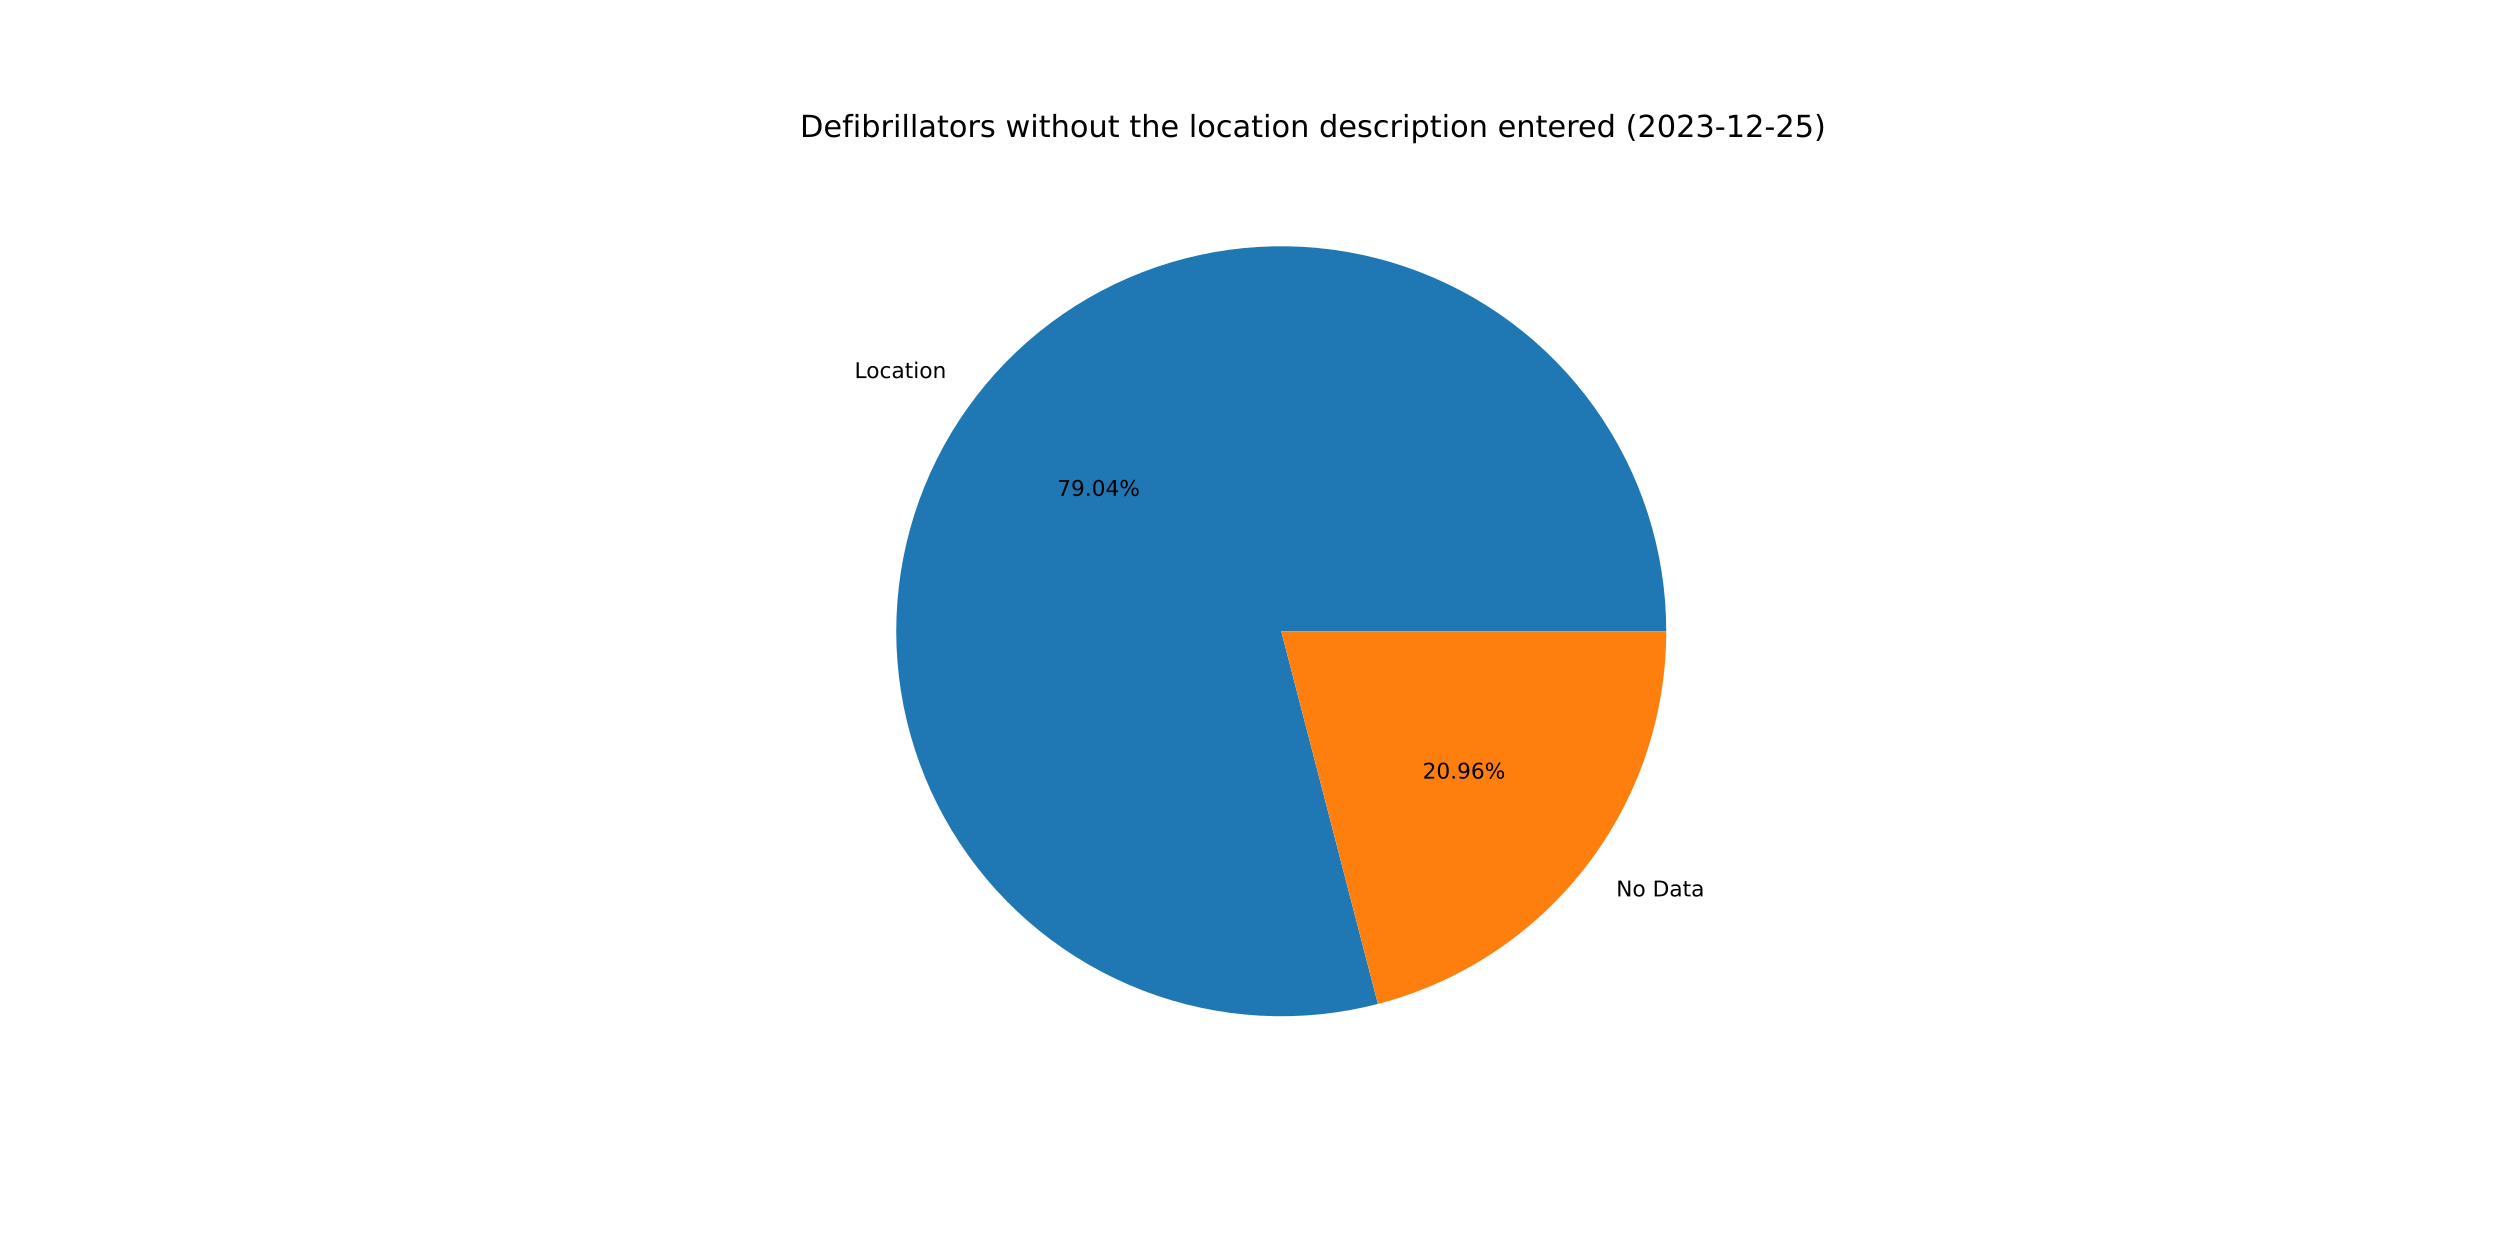
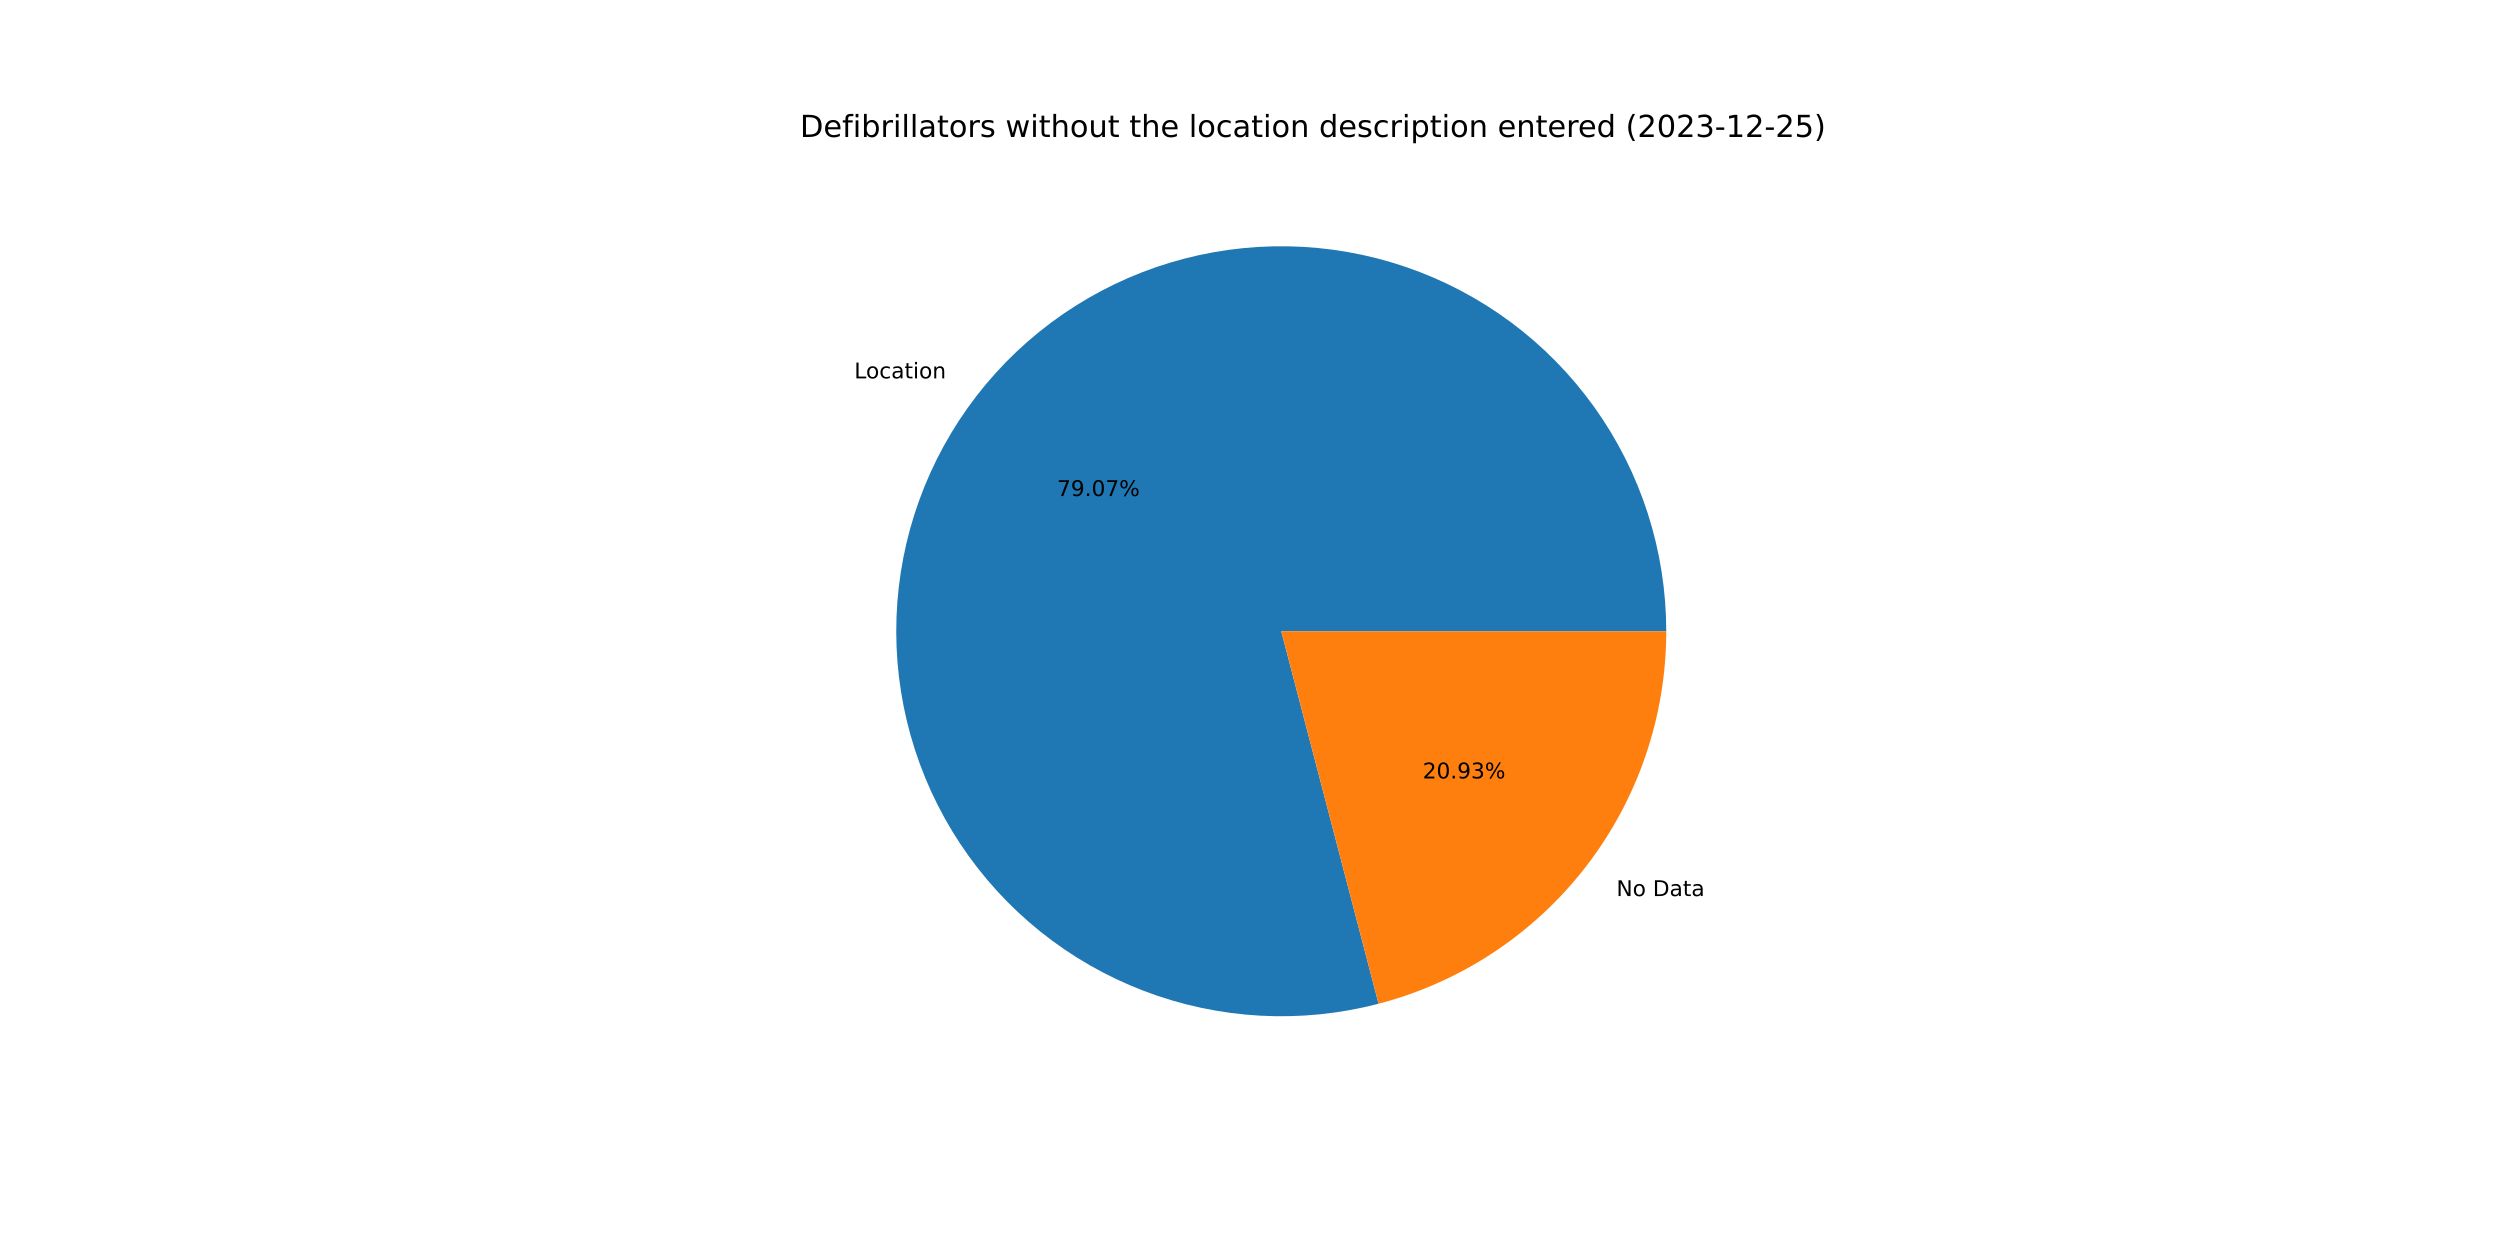
<svg xmlns="http://www.w3.org/2000/svg" xmlns:xlink="http://www.w3.org/1999/xlink" width="1152pt" height="576pt" viewBox="0 0 1152 576" version="1.1">
  <defs>
    <style type="text/css">*{stroke-linejoin: round; stroke-linecap: butt}</style>
  </defs>
  <g id="figure_1">
    <g id="patch_1">
      <path d="M 0 576  L 1152 576  L 1152 0  L 0 0  z " style="fill: #ffffff" />
    </g>
    <g id="axes_1">
      <g id="patch_2">
-         <path d="M 767.808 290.88  C 767.808 272.488 764.948 254.208 759.331 236.695  C 753.713 219.182 745.407 202.649 734.709 187.689  C 724.011 172.728 711.052 159.522 696.296 148.544  C 681.541 137.566 665.167 128.949 647.763 123.002  C 630.359 117.055 612.136 113.851 593.748 113.504  C 575.36 113.157 557.029 115.671 539.413 120.957  C 521.797 126.243 505.11 134.236 489.95 144.649  C 474.791 155.063 461.342 167.77 450.088 182.316  C 438.833 196.862 429.908 213.071 423.634 230.359  C 417.36 247.647 413.812 265.807 413.118 284.185  C 412.424 302.564 414.592 320.939 419.545 338.651  C 424.497 356.364 432.174 373.199 442.3 388.552  C 452.425 403.906 464.877 417.591 479.208 429.119  C 493.539 440.646 509.576 449.875 526.743 456.474  C 543.909 463.073 561.999 466.963 580.361 468.004  C 598.723 469.044 617.136 467.224 634.939 462.606  L 590.4 290.88  L 767.808 290.88  z " style="fill: #1f77b4" />
+         <path d="M 767.808 290.88  C 767.808 272.482 764.946 254.195 759.325 236.676  C 753.703 219.157 745.391 202.619 734.686 187.656  C 723.981 172.693 711.013 159.485 696.248 148.508  C 681.483 137.531 665.1 128.917 647.687 122.976  C 630.275 117.035 612.043 113.839 593.648 113.502  C 575.252 113.165 556.916 115.692 539.298 120.991  C 521.679 126.291 504.992 134.299 489.835 144.729  C 474.678 155.158 461.235 167.882 449.99 182.443  C 438.744 197.005 429.832 213.227 423.573 230.528  C 417.314 247.83 413.784 265.999 413.111 284.385  C 412.437 302.772 414.628 321.151 419.604 338.864  C 424.581 356.576 432.282 373.408 442.432 388.753  C 452.582 404.098 465.058 417.771 479.411 429.282  C 493.764 440.792 509.821 450 527.004 456.574  C 544.188 463.149 562.29 467.01 580.661 468.02  C 599.032 469.03 617.448 467.177 635.249 462.526  L 590.4 290.88  L 767.808 290.88  z " style="fill: #1f77b4" />
      </g>
      <g id="patch_3">
-         <path d="M 634.939 462.606  C 672.97 452.742 706.669 430.518 730.712 399.444  C 754.756 368.369 767.808 330.17 767.808 290.88  L 590.4 290.88  L 634.939 462.606  z " style="fill: #ff7f0e" />
+         <path d="M 635.249 462.526  C 673.21 452.607 706.829 430.37 730.81 399.317  C 754.792 368.264 767.808 330.115 767.808 290.88  L 590.4 290.88  L 635.249 462.526  z " style="fill: #ff7f0e" />
      </g>
      <g id="matplotlib.axis_1" />
      <g id="matplotlib.axis_2" />
      <g id="text_1">
-         <g transform="translate(393.7596 174.2195)scale(0.1 -0.1)">
+         <g transform="translate(393.6517 174.359)scale(0.1 -0.1)">
          <defs>
            <path id="DejaVuSans-4c" d="M 628 4666  L 1259 4666  L 1259 531  L 3531 531  L 3531 0  L 628 0  L 628 4666  z " transform="scale(0.015625)" />
            <path id="DejaVuSans-6f" d="M 1959 3097  Q 1497 3097 1228 2736  Q 959 2375 959 1747  Q 959 1119 1226 758  Q 1494 397 1959 397  Q 2419 397 2687 759  Q 2956 1122 2956 1747  Q 2956 2369 2687 2733  Q 2419 3097 1959 3097  z M 1959 3584  Q 2709 3584 3137 3096  Q 3566 2609 3566 1747  Q 3566 888 3137 398  Q 2709 -91 1959 -91  Q 1206 -91 779 398  Q 353 888 353 1747  Q 353 2609 779 3096  Q 1206 3584 1959 3584  z " transform="scale(0.015625)" />
            <path id="DejaVuSans-63" d="M 3122 3366  L 3122 2828  Q 2878 2963 2633 3030  Q 2388 3097 2138 3097  Q 1578 3097 1268 2742  Q 959 2388 959 1747  Q 959 1106 1268 751  Q 1578 397 2138 397  Q 2388 397 2633 464  Q 2878 531 3122 666  L 3122 134  Q 2881 22 2623 -34  Q 2366 -91 2075 -91  Q 1284 -91 818 406  Q 353 903 353 1747  Q 353 2603 823 3093  Q 1294 3584 2113 3584  Q 2378 3584 2631 3529  Q 2884 3475 3122 3366  z " transform="scale(0.015625)" />
            <path id="DejaVuSans-61" d="M 2194 1759  Q 1497 1759 1228 1600  Q 959 1441 959 1056  Q 959 750 1161 570  Q 1363 391 1709 391  Q 2188 391 2477 730  Q 2766 1069 2766 1631  L 2766 1759  L 2194 1759  z M 3341 1997  L 3341 0  L 2766 0  L 2766 531  Q 2569 213 2275 61  Q 1981 -91 1556 -91  Q 1019 -91 701 211  Q 384 513 384 1019  Q 384 1609 779 1909  Q 1175 2209 1959 2209  L 2766 2209  L 2766 2266  Q 2766 2663 2505 2880  Q 2244 3097 1772 3097  Q 1472 3097 1187 3025  Q 903 2953 641 2809  L 641 3341  Q 956 3463 1253 3523  Q 1550 3584 1831 3584  Q 2591 3584 2966 3190  Q 3341 2797 3341 1997  z " transform="scale(0.015625)" />
            <path id="DejaVuSans-74" d="M 1172 4494  L 1172 3500  L 2356 3500  L 2356 3053  L 1172 3053  L 1172 1153  Q 1172 725 1289 603  Q 1406 481 1766 481  L 2356 481  L 2356 0  L 1766 0  Q 1100 0 847 248  Q 594 497 594 1153  L 594 3053  L 172 3053  L 172 3500  L 594 3500  L 594 4494  L 1172 4494  z " transform="scale(0.015625)" />
            <path id="DejaVuSans-69" d="M 603 3500  L 1178 3500  L 1178 0  L 603 0  L 603 3500  z M 603 4863  L 1178 4863  L 1178 4134  L 603 4134  L 603 4863  z " transform="scale(0.015625)" />
            <path id="DejaVuSans-6e" d="M 3513 2113  L 3513 0  L 2938 0  L 2938 2094  Q 2938 2591 2744 2837  Q 2550 3084 2163 3084  Q 1697 3084 1428 2787  Q 1159 2491 1159 1978  L 1159 0  L 581 0  L 581 3500  L 1159 3500  L 1159 2956  Q 1366 3272 1645 3428  Q 1925 3584 2291 3584  Q 2894 3584 3203 3211  Q 3513 2838 3513 2113  z " transform="scale(0.015625)" />
          </defs>
          <use xlink:href="#DejaVuSans-4c" />
          <use xlink:href="#DejaVuSans-6f" x="53.963" />
          <use xlink:href="#DejaVuSans-63" x="115.145" />
          <use xlink:href="#DejaVuSans-61" x="170.125" />
          <use xlink:href="#DejaVuSans-74" x="231.404" />
          <use xlink:href="#DejaVuSans-69" x="270.613" />
          <use xlink:href="#DejaVuSans-6f" x="298.396" />
          <use xlink:href="#DejaVuSans-6e" x="359.578" />
        </g>
      </g>
      <g id="text_2">
-         <g transform="translate(487.1478 228.5012)scale(0.1 -0.1)">
+         <g transform="translate(487.0889 228.5773)scale(0.1 -0.1)">
          <defs>
            <path id="DejaVuSans-37" d="M 525 4666  L 3525 4666  L 3525 4397  L 1831 0  L 1172 0  L 2766 4134  L 525 4134  L 525 4666  z " transform="scale(0.015625)" />
            <path id="DejaVuSans-39" d="M 703 97  L 703 672  Q 941 559 1184 500  Q 1428 441 1663 441  Q 2288 441 2617 861  Q 2947 1281 2994 2138  Q 2813 1869 2534 1725  Q 2256 1581 1919 1581  Q 1219 1581 811 2004  Q 403 2428 403 3163  Q 403 3881 828 4315  Q 1253 4750 1959 4750  Q 2769 4750 3195 4129  Q 3622 3509 3622 2328  Q 3622 1225 3098 567  Q 2575 -91 1691 -91  Q 1453 -91 1209 -44  Q 966 3 703 97  z M 1959 2075  Q 2384 2075 2632 2365  Q 2881 2656 2881 3163  Q 2881 3666 2632 3958  Q 2384 4250 1959 4250  Q 1534 4250 1286 3958  Q 1038 3666 1038 3163  Q 1038 2656 1286 2365  Q 1534 2075 1959 2075  z " transform="scale(0.015625)" />
            <path id="DejaVuSans-2e" d="M 684 794  L 1344 794  L 1344 0  L 684 0  L 684 794  z " transform="scale(0.015625)" />
            <path id="DejaVuSans-30" d="M 2034 4250  Q 1547 4250 1301 3770  Q 1056 3291 1056 2328  Q 1056 1369 1301 889  Q 1547 409 2034 409  Q 2525 409 2770 889  Q 3016 1369 3016 2328  Q 3016 3291 2770 3770  Q 2525 4250 2034 4250  z M 2034 4750  Q 2819 4750 3233 4129  Q 3647 3509 3647 2328  Q 3647 1150 3233 529  Q 2819 -91 2034 -91  Q 1250 -91 836 529  Q 422 1150 422 2328  Q 422 3509 836 4129  Q 1250 4750 2034 4750  z " transform="scale(0.015625)" />
-             <path id="DejaVuSans-34" d="M 2419 4116  L 825 1625  L 2419 1625  L 2419 4116  z M 2253 4666  L 3047 4666  L 3047 1625  L 3713 1625  L 3713 1100  L 3047 1100  L 3047 0  L 2419 0  L 2419 1100  L 313 1100  L 313 1709  L 2253 4666  z " transform="scale(0.015625)" />
            <path id="DejaVuSans-25" d="M 4653 2053  Q 4381 2053 4226 1822  Q 4072 1591 4072 1178  Q 4072 772 4226 539  Q 4381 306 4653 306  Q 4919 306 5073 539  Q 5228 772 5228 1178  Q 5228 1588 5073 1820  Q 4919 2053 4653 2053  z M 4653 2450  Q 5147 2450 5437 2106  Q 5728 1763 5728 1178  Q 5728 594 5436 251  Q 5144 -91 4653 -91  Q 4153 -91 3862 251  Q 3572 594 3572 1178  Q 3572 1766 3864 2108  Q 4156 2450 4653 2450  z M 1428 4353  Q 1159 4353 1004 4120  Q 850 3888 850 3481  Q 850 3069 1003 2837  Q 1156 2606 1428 2606  Q 1700 2606 1854 2837  Q 2009 3069 2009 3481  Q 2009 3884 1853 4118  Q 1697 4353 1428 4353  z M 4250 4750  L 4750 4750  L 1831 -91  L 1331 -91  L 4250 4750  z M 1428 4750  Q 1922 4750 2215 4408  Q 2509 4066 2509 3481  Q 2509 2891 2217 2550  Q 1925 2209 1428 2209  Q 931 2209 642 2551  Q 353 2894 353 3481  Q 353 4063 643 4406  Q 934 4750 1428 4750  z " transform="scale(0.015625)" />
          </defs>
          <use xlink:href="#DejaVuSans-37" />
          <use xlink:href="#DejaVuSans-39" x="63.623" />
          <use xlink:href="#DejaVuSans-2e" x="127.246" />
          <use xlink:href="#DejaVuSans-30" x="159.033" />
-           <use xlink:href="#DejaVuSans-34" x="222.656" />
+           <use xlink:href="#DejaVuSans-37" x="222.656" />
          <use xlink:href="#DejaVuSans-25" x="286.279" />
        </g>
      </g>
      <g id="text_3">
-         <g transform="translate(744.7436 413.0593)scale(0.1 -0.1)">
+         <g transform="translate(744.8514 412.9198)scale(0.1 -0.1)">
          <defs>
            <path id="DejaVuSans-4e" d="M 628 4666  L 1478 4666  L 3547 763  L 3547 4666  L 4159 4666  L 4159 0  L 3309 0  L 1241 3903  L 1241 0  L 628 0  L 628 4666  z " transform="scale(0.015625)" />
            <path id="DejaVuSans-20" transform="scale(0.015625)" />
            <path id="DejaVuSans-44" d="M 1259 4147  L 1259 519  L 2022 519  Q 2988 519 3436 956  Q 3884 1394 3884 2338  Q 3884 3275 3436 3711  Q 2988 4147 2022 4147  L 1259 4147  z M 628 4666  L 1925 4666  Q 3281 4666 3915 4102  Q 4550 3538 4550 2338  Q 4550 1131 3912 565  Q 3275 0 1925 0  L 628 0  L 628 4666  z " transform="scale(0.015625)" />
          </defs>
          <use xlink:href="#DejaVuSans-4e" />
          <use xlink:href="#DejaVuSans-6f" x="74.805" />
          <use xlink:href="#DejaVuSans-20" x="135.986" />
          <use xlink:href="#DejaVuSans-44" x="167.773" />
          <use xlink:href="#DejaVuSans-61" x="244.775" />
          <use xlink:href="#DejaVuSans-74" x="306.055" />
          <use xlink:href="#DejaVuSans-61" x="345.264" />
        </g>
      </g>
      <g id="text_4">
-         <g transform="translate(655.5226 358.7775)scale(0.1 -0.1)">
+         <g transform="translate(655.5814 358.7014)scale(0.1 -0.1)">
          <defs>
            <path id="DejaVuSans-32" d="M 1228 531  L 3431 531  L 3431 0  L 469 0  L 469 531  Q 828 903 1448 1529  Q 2069 2156 2228 2338  Q 2531 2678 2651 2914  Q 2772 3150 2772 3378  Q 2772 3750 2511 3984  Q 2250 4219 1831 4219  Q 1534 4219 1204 4116  Q 875 4013 500 3803  L 500 4441  Q 881 4594 1212 4672  Q 1544 4750 1819 4750  Q 2544 4750 2975 4387  Q 3406 4025 3406 3419  Q 3406 3131 3298 2873  Q 3191 2616 2906 2266  Q 2828 2175 2409 1742  Q 1991 1309 1228 531  z " transform="scale(0.015625)" />
-             <path id="DejaVuSans-36" d="M 2113 2584  Q 1688 2584 1439 2293  Q 1191 2003 1191 1497  Q 1191 994 1439 701  Q 1688 409 2113 409  Q 2538 409 2786 701  Q 3034 994 3034 1497  Q 3034 2003 2786 2293  Q 2538 2584 2113 2584  z M 3366 4563  L 3366 3988  Q 3128 4100 2886 4159  Q 2644 4219 2406 4219  Q 1781 4219 1451 3797  Q 1122 3375 1075 2522  Q 1259 2794 1537 2939  Q 1816 3084 2150 3084  Q 2853 3084 3261 2657  Q 3669 2231 3669 1497  Q 3669 778 3244 343  Q 2819 -91 2113 -91  Q 1303 -91 875 529  Q 447 1150 447 2328  Q 447 3434 972 4092  Q 1497 4750 2381 4750  Q 2619 4750 2861 4703  Q 3103 4656 3366 4563  z " transform="scale(0.015625)" />
+             <path id="DejaVuSans-33" d="M 2597 2516  Q 3050 2419 3304 2112  Q 3559 1806 3559 1356  Q 3559 666 3084 287  Q 2609 -91 1734 -91  Q 1441 -91 1130 -33  Q 819 25 488 141  L 488 750  Q 750 597 1062 519  Q 1375 441 1716 441  Q 2309 441 2620 675  Q 2931 909 2931 1356  Q 2931 1769 2642 2001  Q 2353 2234 1838 2234  L 1294 2234  L 1294 2753  L 1863 2753  Q 2328 2753 2575 2939  Q 2822 3125 2822 3475  Q 2822 3834 2567 4026  Q 2313 4219 1838 4219  Q 1578 4219 1281 4162  Q 984 4106 628 3988  L 628 4550  Q 988 4650 1302 4700  Q 1616 4750 1894 4750  Q 2613 4750 3031 4423  Q 3450 4097 3450 3541  Q 3450 3153 3228 2886  Q 3006 2619 2597 2516  z " transform="scale(0.015625)" />
          </defs>
          <use xlink:href="#DejaVuSans-32" />
          <use xlink:href="#DejaVuSans-30" x="63.623" />
          <use xlink:href="#DejaVuSans-2e" x="127.246" />
          <use xlink:href="#DejaVuSans-39" x="159.033" />
-           <use xlink:href="#DejaVuSans-36" x="222.656" />
+           <use xlink:href="#DejaVuSans-33" x="222.656" />
          <use xlink:href="#DejaVuSans-25" x="286.279" />
        </g>
      </g>
      <g id="text_5">
        <g transform="translate(368.64 63.12)scale(0.14 -0.14)">
          <defs>
            <path id="DejaVuSans-65" d="M 3597 1894  L 3597 1613  L 953 1613  Q 991 1019 1311 708  Q 1631 397 2203 397  Q 2534 397 2845 478  Q 3156 559 3463 722  L 3463 178  Q 3153 47 2828 -22  Q 2503 -91 2169 -91  Q 1331 -91 842 396  Q 353 884 353 1716  Q 353 2575 817 3079  Q 1281 3584 2069 3584  Q 2775 3584 3186 3129  Q 3597 2675 3597 1894  z M 3022 2063  Q 3016 2534 2758 2815  Q 2500 3097 2075 3097  Q 1594 3097 1305 2825  Q 1016 2553 972 2059  L 3022 2063  z " transform="scale(0.015625)" />
            <path id="DejaVuSans-66" d="M 2375 4863  L 2375 4384  L 1825 4384  Q 1516 4384 1395 4259  Q 1275 4134 1275 3809  L 1275 3500  L 2222 3500  L 2222 3053  L 1275 3053  L 1275 0  L 697 0  L 697 3053  L 147 3053  L 147 3500  L 697 3500  L 697 3744  Q 697 4328 969 4595  Q 1241 4863 1831 4863  L 2375 4863  z " transform="scale(0.015625)" />
            <path id="DejaVuSans-62" d="M 3116 1747  Q 3116 2381 2855 2742  Q 2594 3103 2138 3103  Q 1681 3103 1420 2742  Q 1159 2381 1159 1747  Q 1159 1113 1420 752  Q 1681 391 2138 391  Q 2594 391 2855 752  Q 3116 1113 3116 1747  z M 1159 2969  Q 1341 3281 1617 3432  Q 1894 3584 2278 3584  Q 2916 3584 3314 3078  Q 3713 2572 3713 1747  Q 3713 922 3314 415  Q 2916 -91 2278 -91  Q 1894 -91 1617 61  Q 1341 213 1159 525  L 1159 0  L 581 0  L 581 4863  L 1159 4863  L 1159 2969  z " transform="scale(0.015625)" />
            <path id="DejaVuSans-72" d="M 2631 2963  Q 2534 3019 2420 3045  Q 2306 3072 2169 3072  Q 1681 3072 1420 2755  Q 1159 2438 1159 1844  L 1159 0  L 581 0  L 581 3500  L 1159 3500  L 1159 2956  Q 1341 3275 1631 3429  Q 1922 3584 2338 3584  Q 2397 3584 2469 3576  Q 2541 3569 2628 3553  L 2631 2963  z " transform="scale(0.015625)" />
            <path id="DejaVuSans-6c" d="M 603 4863  L 1178 4863  L 1178 0  L 603 0  L 603 4863  z " transform="scale(0.015625)" />
            <path id="DejaVuSans-73" d="M 2834 3397  L 2834 2853  Q 2591 2978 2328 3040  Q 2066 3103 1784 3103  Q 1356 3103 1142 2972  Q 928 2841 928 2578  Q 928 2378 1081 2264  Q 1234 2150 1697 2047  L 1894 2003  Q 2506 1872 2764 1633  Q 3022 1394 3022 966  Q 3022 478 2636 193  Q 2250 -91 1575 -91  Q 1294 -91 989 -36  Q 684 19 347 128  L 347 722  Q 666 556 975 473  Q 1284 391 1588 391  Q 1994 391 2212 530  Q 2431 669 2431 922  Q 2431 1156 2273 1281  Q 2116 1406 1581 1522  L 1381 1569  Q 847 1681 609 1914  Q 372 2147 372 2553  Q 372 3047 722 3315  Q 1072 3584 1716 3584  Q 2034 3584 2315 3537  Q 2597 3491 2834 3397  z " transform="scale(0.015625)" />
            <path id="DejaVuSans-77" d="M 269 3500  L 844 3500  L 1563 769  L 2278 3500  L 2956 3500  L 3675 769  L 4391 3500  L 4966 3500  L 4050 0  L 3372 0  L 2619 2869  L 1863 0  L 1184 0  L 269 3500  z " transform="scale(0.015625)" />
            <path id="DejaVuSans-68" d="M 3513 2113  L 3513 0  L 2938 0  L 2938 2094  Q 2938 2591 2744 2837  Q 2550 3084 2163 3084  Q 1697 3084 1428 2787  Q 1159 2491 1159 1978  L 1159 0  L 581 0  L 581 4863  L 1159 4863  L 1159 2956  Q 1366 3272 1645 3428  Q 1925 3584 2291 3584  Q 2894 3584 3203 3211  Q 3513 2838 3513 2113  z " transform="scale(0.015625)" />
            <path id="DejaVuSans-75" d="M 544 1381  L 544 3500  L 1119 3500  L 1119 1403  Q 1119 906 1312 657  Q 1506 409 1894 409  Q 2359 409 2629 706  Q 2900 1003 2900 1516  L 2900 3500  L 3475 3500  L 3475 0  L 2900 0  L 2900 538  Q 2691 219 2414 64  Q 2138 -91 1772 -91  Q 1169 -91 856 284  Q 544 659 544 1381  z M 1991 3584  L 1991 3584  z " transform="scale(0.015625)" />
            <path id="DejaVuSans-64" d="M 2906 2969  L 2906 4863  L 3481 4863  L 3481 0  L 2906 0  L 2906 525  Q 2725 213 2448 61  Q 2172 -91 1784 -91  Q 1150 -91 751 415  Q 353 922 353 1747  Q 353 2572 751 3078  Q 1150 3584 1784 3584  Q 2172 3584 2448 3432  Q 2725 3281 2906 2969  z M 947 1747  Q 947 1113 1208 752  Q 1469 391 1925 391  Q 2381 391 2643 752  Q 2906 1113 2906 1747  Q 2906 2381 2643 2742  Q 2381 3103 1925 3103  Q 1469 3103 1208 2742  Q 947 2381 947 1747  z " transform="scale(0.015625)" />
            <path id="DejaVuSans-70" d="M 1159 525  L 1159 -1331  L 581 -1331  L 581 3500  L 1159 3500  L 1159 2969  Q 1341 3281 1617 3432  Q 1894 3584 2278 3584  Q 2916 3584 3314 3078  Q 3713 2572 3713 1747  Q 3713 922 3314 415  Q 2916 -91 2278 -91  Q 1894 -91 1617 61  Q 1341 213 1159 525  z M 3116 1747  Q 3116 2381 2855 2742  Q 2594 3103 2138 3103  Q 1681 3103 1420 2742  Q 1159 2381 1159 1747  Q 1159 1113 1420 752  Q 1681 391 2138 391  Q 2594 391 2855 752  Q 3116 1113 3116 1747  z " transform="scale(0.015625)" />
            <path id="DejaVuSans-28" d="M 1984 4856  Q 1566 4138 1362 3434  Q 1159 2731 1159 2009  Q 1159 1288 1364 580  Q 1569 -128 1984 -844  L 1484 -844  Q 1016 -109 783 600  Q 550 1309 550 2009  Q 550 2706 781 3412  Q 1013 4119 1484 4856  L 1984 4856  z " transform="scale(0.015625)" />
-             <path id="DejaVuSans-33" d="M 2597 2516  Q 3050 2419 3304 2112  Q 3559 1806 3559 1356  Q 3559 666 3084 287  Q 2609 -91 1734 -91  Q 1441 -91 1130 -33  Q 819 25 488 141  L 488 750  Q 750 597 1062 519  Q 1375 441 1716 441  Q 2309 441 2620 675  Q 2931 909 2931 1356  Q 2931 1769 2642 2001  Q 2353 2234 1838 2234  L 1294 2234  L 1294 2753  L 1863 2753  Q 2328 2753 2575 2939  Q 2822 3125 2822 3475  Q 2822 3834 2567 4026  Q 2313 4219 1838 4219  Q 1578 4219 1281 4162  Q 984 4106 628 3988  L 628 4550  Q 988 4650 1302 4700  Q 1616 4750 1894 4750  Q 2613 4750 3031 4423  Q 3450 4097 3450 3541  Q 3450 3153 3228 2886  Q 3006 2619 2597 2516  z " transform="scale(0.015625)" />
            <path id="DejaVuSans-2d" d="M 313 2009  L 1997 2009  L 1997 1497  L 313 1497  L 313 2009  z " transform="scale(0.015625)" />
            <path id="DejaVuSans-31" d="M 794 531  L 1825 531  L 1825 4091  L 703 3866  L 703 4441  L 1819 4666  L 2450 4666  L 2450 531  L 3481 531  L 3481 0  L 794 0  L 794 531  z " transform="scale(0.015625)" />
            <path id="DejaVuSans-35" d="M 691 4666  L 3169 4666  L 3169 4134  L 1269 4134  L 1269 2991  Q 1406 3038 1543 3061  Q 1681 3084 1819 3084  Q 2600 3084 3056 2656  Q 3513 2228 3513 1497  Q 3513 744 3044 326  Q 2575 -91 1722 -91  Q 1428 -91 1123 -41  Q 819 9 494 109  L 494 744  Q 775 591 1075 516  Q 1375 441 1709 441  Q 2250 441 2565 725  Q 2881 1009 2881 1497  Q 2881 1984 2565 2268  Q 2250 2553 1709 2553  Q 1456 2553 1204 2497  Q 953 2441 691 2322  L 691 4666  z " transform="scale(0.015625)" />
            <path id="DejaVuSans-29" d="M 513 4856  L 1013 4856  Q 1481 4119 1714 3412  Q 1947 2706 1947 2009  Q 1947 1309 1714 600  Q 1481 -109 1013 -844  L 513 -844  Q 928 -128 1133 580  Q 1338 1288 1338 2009  Q 1338 2731 1133 3434  Q 928 4138 513 4856  z " transform="scale(0.015625)" />
          </defs>
          <use xlink:href="#DejaVuSans-44" />
          <use xlink:href="#DejaVuSans-65" x="77.002" />
          <use xlink:href="#DejaVuSans-66" x="138.525" />
          <use xlink:href="#DejaVuSans-69" x="173.73" />
          <use xlink:href="#DejaVuSans-62" x="201.514" />
          <use xlink:href="#DejaVuSans-72" x="264.99" />
          <use xlink:href="#DejaVuSans-69" x="306.104" />
          <use xlink:href="#DejaVuSans-6c" x="333.887" />
          <use xlink:href="#DejaVuSans-6c" x="361.67" />
          <use xlink:href="#DejaVuSans-61" x="389.453" />
          <use xlink:href="#DejaVuSans-74" x="450.732" />
          <use xlink:href="#DejaVuSans-6f" x="489.941" />
          <use xlink:href="#DejaVuSans-72" x="551.123" />
          <use xlink:href="#DejaVuSans-73" x="592.236" />
          <use xlink:href="#DejaVuSans-20" x="644.336" />
          <use xlink:href="#DejaVuSans-77" x="676.123" />
          <use xlink:href="#DejaVuSans-69" x="757.91" />
          <use xlink:href="#DejaVuSans-74" x="785.693" />
          <use xlink:href="#DejaVuSans-68" x="824.902" />
          <use xlink:href="#DejaVuSans-6f" x="888.281" />
          <use xlink:href="#DejaVuSans-75" x="949.463" />
          <use xlink:href="#DejaVuSans-74" x="1012.842" />
          <use xlink:href="#DejaVuSans-20" x="1052.051" />
          <use xlink:href="#DejaVuSans-74" x="1083.838" />
          <use xlink:href="#DejaVuSans-68" x="1123.047" />
          <use xlink:href="#DejaVuSans-65" x="1186.426" />
          <use xlink:href="#DejaVuSans-20" x="1247.949" />
          <use xlink:href="#DejaVuSans-6c" x="1279.736" />
          <use xlink:href="#DejaVuSans-6f" x="1307.52" />
          <use xlink:href="#DejaVuSans-63" x="1368.701" />
          <use xlink:href="#DejaVuSans-61" x="1423.682" />
          <use xlink:href="#DejaVuSans-74" x="1484.961" />
          <use xlink:href="#DejaVuSans-69" x="1524.17" />
          <use xlink:href="#DejaVuSans-6f" x="1551.953" />
          <use xlink:href="#DejaVuSans-6e" x="1613.135" />
          <use xlink:href="#DejaVuSans-20" x="1676.514" />
          <use xlink:href="#DejaVuSans-64" x="1708.301" />
          <use xlink:href="#DejaVuSans-65" x="1771.777" />
          <use xlink:href="#DejaVuSans-73" x="1833.301" />
          <use xlink:href="#DejaVuSans-63" x="1885.4" />
          <use xlink:href="#DejaVuSans-72" x="1940.381" />
          <use xlink:href="#DejaVuSans-69" x="1981.494" />
          <use xlink:href="#DejaVuSans-70" x="2009.277" />
          <use xlink:href="#DejaVuSans-74" x="2072.754" />
          <use xlink:href="#DejaVuSans-69" x="2111.963" />
          <use xlink:href="#DejaVuSans-6f" x="2139.746" />
          <use xlink:href="#DejaVuSans-6e" x="2200.928" />
          <use xlink:href="#DejaVuSans-20" x="2264.307" />
          <use xlink:href="#DejaVuSans-65" x="2296.094" />
          <use xlink:href="#DejaVuSans-6e" x="2357.617" />
          <use xlink:href="#DejaVuSans-74" x="2420.996" />
          <use xlink:href="#DejaVuSans-65" x="2460.205" />
          <use xlink:href="#DejaVuSans-72" x="2521.729" />
          <use xlink:href="#DejaVuSans-65" x="2560.592" />
          <use xlink:href="#DejaVuSans-64" x="2622.115" />
          <use xlink:href="#DejaVuSans-20" x="2685.592" />
          <use xlink:href="#DejaVuSans-28" x="2717.379" />
          <use xlink:href="#DejaVuSans-32" x="2756.393" />
          <use xlink:href="#DejaVuSans-30" x="2820.016" />
          <use xlink:href="#DejaVuSans-32" x="2883.639" />
          <use xlink:href="#DejaVuSans-33" x="2947.262" />
          <use xlink:href="#DejaVuSans-2d" x="3010.885" />
          <use xlink:href="#DejaVuSans-31" x="3046.969" />
          <use xlink:href="#DejaVuSans-32" x="3110.592" />
          <use xlink:href="#DejaVuSans-2d" x="3174.215" />
          <use xlink:href="#DejaVuSans-32" x="3210.299" />
          <use xlink:href="#DejaVuSans-35" x="3273.922" />
          <use xlink:href="#DejaVuSans-29" x="3337.545" />
        </g>
      </g>
    </g>
  </g>
</svg>
